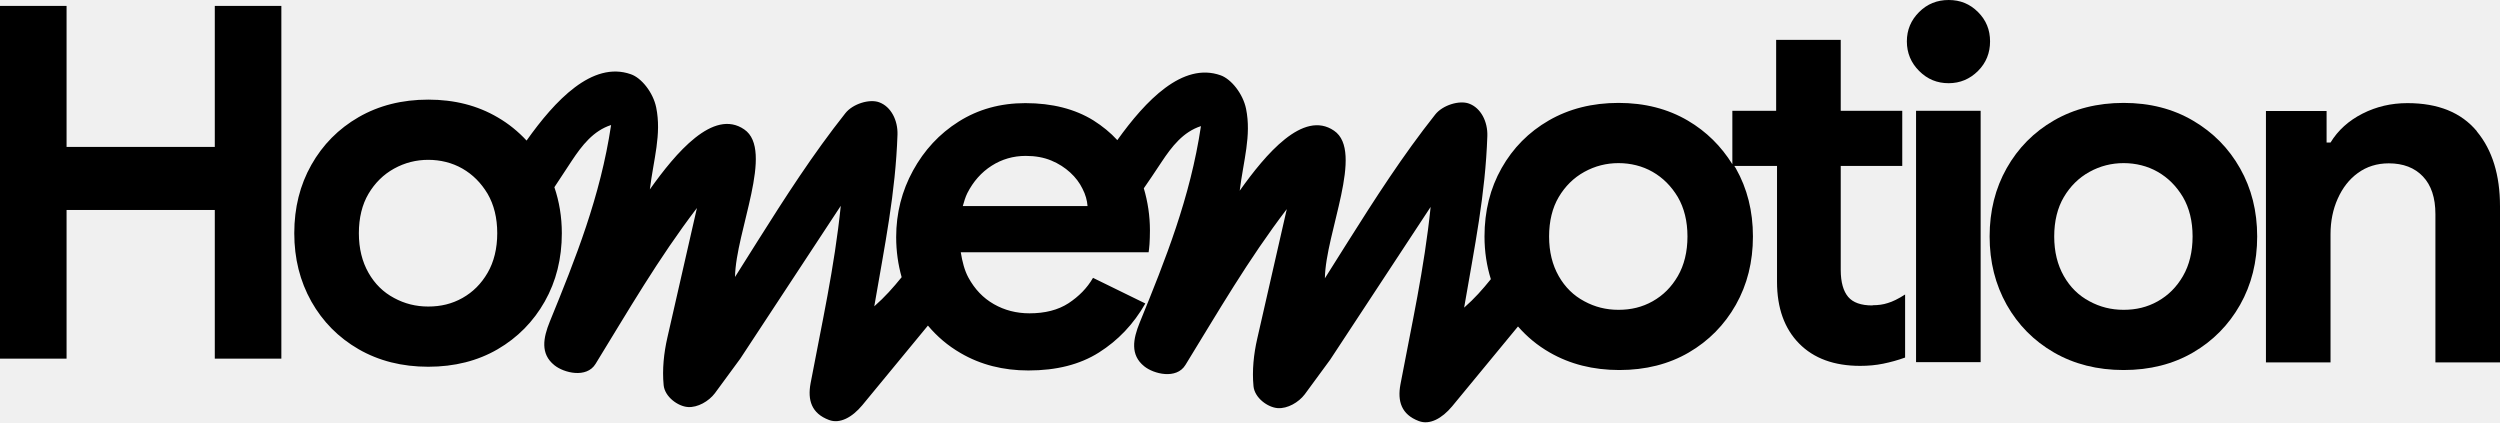
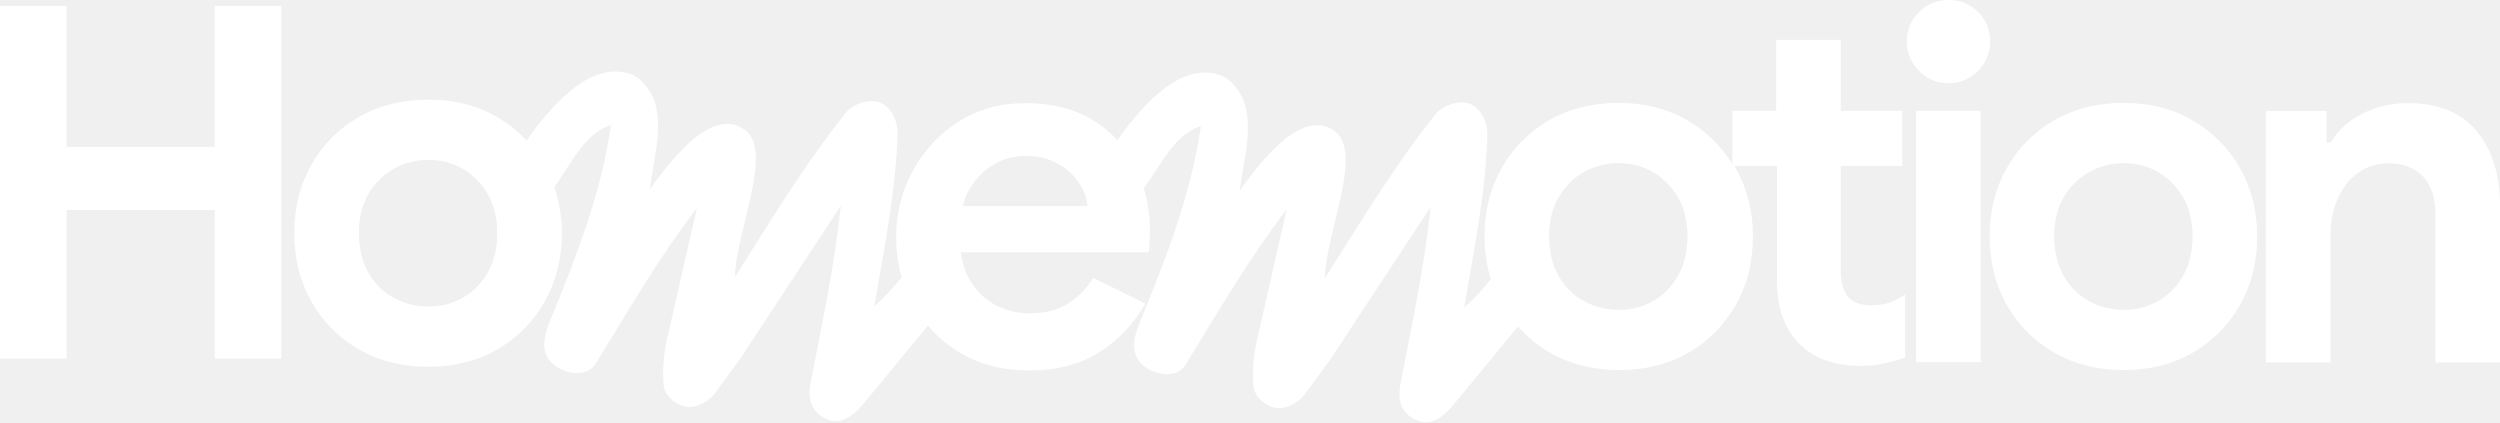
<svg xmlns="http://www.w3.org/2000/svg" id="Ebene_2" viewBox="0 0 114.18 19.28">
  <defs>
-     <style>.cls-1{fill:none;}.cls-2{fill:currentColor;}</style>
+     <style>.cls-1{fill:#fff;}</style>
  </defs>
  <g id="Ebene_1-2">
-     <path class="cls-1" d="M75.48,7.85c-.47-.27-.99-.4-1.56-.4s-1.08.13-1.56.4c-.49.27-.88.65-1.17,1.15-.29.5-.44,1.1-.44,1.8s.15,1.31.44,1.81.68.88,1.17,1.15c.49.26,1.01.39,1.56.39s1.09-.13,1.56-.39.85-.64,1.15-1.15c.29-.5.44-1.11.44-1.81s-.15-1.31-.44-1.8c-.29-.49-.67-.88-1.15-1.15Z" />
-     <path class="cls-1" d="M48.88,7.89c-.24-.23-.53-.41-.87-.55-.34-.14-.72-.21-1.16-.21-.57,0-1.09.15-1.56.45-.47.3-.84.72-1.11,1.25-.09.18-.15.39-.21.6h5.7c-.02-.25-.09-.52-.23-.79-.13-.27-.32-.52-.56-.74Z" />
-     <path class="cls-1" d="M21.12,7.7c-.47-.27-.99-.4-1.56-.4s-1.08.13-1.56.4c-.49.27-.88.65-1.17,1.15-.29.5-.44,1.1-.44,1.8s.15,1.31.44,1.81.68.88,1.17,1.15c.49.26,1.01.39,1.56.39s1.09-.13,1.56-.39.85-.64,1.15-1.15c.29-.5.44-1.11.44-1.81s-.15-1.31-.44-1.8c-.29-.49-.67-.88-1.15-1.15Z" />
-     <path class="cls-1" d="M98.55,7.85c-.47-.27-.99-.4-1.56-.4s-1.08.13-1.56.4c-.49.27-.88.65-1.17,1.15-.29.5-.44,1.1-.44,1.8s.15,1.31.44,1.81.68.88,1.17,1.15c.49.26,1.01.39,1.56.39s1.09-.13,1.56-.39.85-.64,1.15-1.15c.29-.5.44-1.11.44-1.81s-.15-1.31-.44-1.8c-.29-.49-.67-.88-1.15-1.15Z" />
-     <polygon class="cls-2" points="9.81 6.71 3.04 6.71 3.04 .27 0 .27 0 16.38 3.04 16.38 3.04 9.59 9.81 9.59 9.81 16.38 12.85 16.38 12.85 .27 9.81 .27 9.81 6.71" />
-     <path class="cls-2" d="M85.51,13.95c-.51,0-.88-.13-1.1-.39s-.34-.67-.34-1.23v-4.75h2.81v-2.52h-2.81V1.82h-2.95v3.24h-2v2.44c-.51-.82-1.18-1.49-2.03-1.99-.92-.54-1.97-.81-3.17-.81s-2.26.27-3.18.8c-.92.53-1.64,1.26-2.16,2.18-.52.92-.78,1.96-.78,3.12,0,.69.1,1.34.29,1.95-.38.47-.74.88-1.22,1.3.48-2.8.97-5.17,1.06-7.84.02-.65-.29-1.28-.84-1.48-.44-.16-1.2.07-1.54.5-1.49,1.88-2.74,3.83-4.02,5.86l-1.02,1.62c.03-2.08,1.81-5.79.42-6.74-1.41-.97-3.13,1.08-4.31,2.74.17-1.38.54-2.51.29-3.74-.14-.69-.68-1.36-1.16-1.53-1.74-.62-3.43,1.16-4.72,2.96-.31-.34-.68-.64-1.09-.9-.84-.52-1.88-.79-3.11-.79-1.14,0-2.15.28-3.04.84s-1.58,1.31-2.09,2.24c-.51.93-.77,1.94-.77,3.04,0,.65.09,1.26.25,1.83-.39.48-.76.9-1.25,1.33.48-2.8.97-5.17,1.06-7.84.02-.65-.29-1.28-.84-1.48-.44-.16-1.2.07-1.54.5-1.49,1.88-2.74,3.83-4.02,5.86l-1.02,1.62c.03-2.08,1.81-5.79.42-6.74-1.41-.97-3.13,1.08-4.31,2.74.17-1.38.54-2.51.29-3.74-.14-.69-.68-1.36-1.16-1.52-1.76-.62-3.47,1.21-4.76,3.03-.38-.41-.82-.77-1.32-1.06-.92-.54-1.97-.81-3.17-.81s-2.26.27-3.18.8c-.92.53-1.64,1.26-2.16,2.18-.52.92-.78,1.96-.78,3.12s.26,2.19.78,3.12c.52.92,1.24,1.65,2.16,2.18.92.53,1.98.8,3.18.8s2.26-.27,3.17-.8,1.63-1.26,2.15-2.18c.52-.92.78-1.96.78-3.12,0-.75-.12-1.45-.34-2.1.26-.4.53-.81.79-1.2.47-.71.99-1.38,1.8-1.64-.49,3.27-1.62,6.09-2.8,8.98-.3.74-.44,1.47.21,1.99.43.35,1.47.61,1.88-.06,1.5-2.44,2.86-4.8,4.63-7.12l-1.35,5.92c-.16.7-.24,1.45-.17,2.17.05.53.65.97,1.11,1,.44.03.95-.26,1.23-.63l1.16-1.58,4.59-6.98c-.29,2.83-.87,5.4-1.38,8.11-.14.76.04,1.37.84,1.67.5.19,1.06-.12,1.52-.67l3-3.64c.42.5.91.92,1.5,1.26.91.53,1.94.79,3.09.79,1.28,0,2.35-.27,3.22-.82.87-.55,1.58-1.29,2.12-2.24l-2.39-1.17c-.27.47-.65.85-1.12,1.16-.48.31-1.07.46-1.78.46-.6,0-1.14-.14-1.63-.42-.49-.28-.87-.68-1.16-1.21-.18-.33-.28-.73-.35-1.16h8.58c.01-.08.03-.2.04-.37.01-.17.02-.38.02-.62,0-.68-.1-1.32-.28-1.93.21-.3.46-.67.81-1.2.47-.71.99-1.38,1.8-1.64-.49,3.27-1.62,6.09-2.8,8.98-.3.74-.44,1.47.21,1.99.43.35,1.47.61,1.88-.06,1.5-2.44,2.86-4.8,4.63-7.12l-1.35,5.92c-.16.7-.24,1.45-.17,2.17.05.53.65.97,1.11,1,.44.03.95-.26,1.23-.63l1.16-1.58,4.59-6.98c-.29,2.83-.87,5.4-1.38,8.11-.14.76.04,1.37.84,1.67.5.19,1.06-.12,1.52-.67l3.01-3.65c.41.47.89.87,1.45,1.19.92.53,1.98.8,3.18.8s2.26-.27,3.17-.8,1.63-1.26,2.15-2.18c.52-.92.78-1.96.78-3.12s-.26-2.19-.78-3.11c-.02-.04-.05-.07-.07-.11h1.95v5.29c0,1.2.34,2.14,1.01,2.82s1.6,1.02,2.79,1.02c.36,0,.71-.03,1.05-.1s.67-.16,1-.28v-2.88c-.31.2-.58.33-.79.39-.21.07-.44.1-.68.1ZM22.27,12.46c-.29.5-.67.88-1.15,1.15s-.99.39-1.56.39-1.08-.13-1.56-.39c-.49-.26-.88-.64-1.17-1.15s-.44-1.11-.44-1.81.15-1.31.44-1.8c.29-.49.68-.88,1.17-1.15.49-.27,1.01-.4,1.56-.4s1.09.13,1.56.4c.47.27.85.65,1.15,1.15.29.5.44,1.1.44,1.8s-.15,1.31-.44,1.81ZM43.97,9.42c.06-.21.12-.42.21-.6.27-.53.64-.95,1.11-1.25.47-.3.99-.45,1.56-.45.44,0,.82.07,1.16.21.34.14.63.33.87.55.24.22.43.47.56.74.14.27.21.53.23.79h-5.7ZM76.63,12.61c-.29.5-.67.88-1.15,1.15s-.99.39-1.56.39-1.08-.13-1.56-.39c-.49-.26-.88-.64-1.17-1.15s-.44-1.11-.44-1.81.15-1.31.44-1.8c.29-.49.68-.88,1.17-1.15.49-.27,1.01-.4,1.56-.4s1.09.13,1.56.4c.47.27.85.65,1.15,1.15.29.5.44,1.1.44,1.8s-.15,1.31-.44,1.81Z" />
-     <rect class="cls-2" x="87.51" y="5.06" width="2.95" height="11.48" />
-     <path class="cls-2" d="M89,3.8c.52,0,.97-.19,1.34-.56.37-.37.55-.82.55-1.35s-.18-.97-.55-1.34c-.37-.37-.81-.55-1.34-.55s-.98.18-1.35.55-.56.81-.56,1.34.19.98.56,1.35c.38.38.82.56,1.35.56Z" />
-     <path class="cls-2" d="M100.16,5.51c-.92-.54-1.97-.81-3.17-.81s-2.26.27-3.18.8c-.92.53-1.64,1.26-2.16,2.18-.52.92-.78,1.96-.78,3.12s.26,2.19.78,3.12c.52.92,1.24,1.65,2.16,2.18.92.53,1.98.8,3.18.8s2.26-.27,3.17-.8,1.63-1.26,2.15-2.18c.52-.92.78-1.96.78-3.12s-.26-2.19-.78-3.11-1.23-1.64-2.15-2.18ZM99.7,12.61c-.29.5-.67.88-1.15,1.15s-.99.39-1.56.39-1.08-.13-1.56-.39c-.49-.26-.88-.64-1.17-1.15s-.44-1.11-.44-1.81.15-1.31.44-1.8c.29-.49.68-.88,1.17-1.15.49-.27,1.01-.4,1.56-.4s1.09.13,1.56.4c.47.27.85.65,1.15,1.15.29.5.44,1.1.44,1.8s-.15,1.31-.44,1.81Z" />
-     <path class="cls-2" d="M113.12,5.99c-.71-.85-1.76-1.28-3.17-1.28-.74,0-1.42.16-2.05.48-.63.32-1.12.76-1.46,1.32h-.18v-1.44h-2.77v11.48h2.95v-5.85c0-.6.11-1.14.33-1.63s.52-.88.92-1.17c.4-.29.87-.44,1.41-.44.66,0,1.18.2,1.56.6.38.4.57.97.57,1.72v6.77h2.95v-7.13c0-1.42-.35-2.57-1.06-3.42Z" />
+     <polygon class="cls-1" points="9.81 6.71 3.04 6.71 3.04 .27 0 .27 0 16.38 3.04 16.38 3.04 9.59 9.81 9.59 9.81 16.38 12.85 16.38 12.85 .27 9.81 .27 9.81 6.71" />
+     <path class="cls-1" d="M85.51,13.95c-.51,0-.88-.13-1.1-.39s-.34-.67-.34-1.23v-4.75h2.81v-2.52h-2.81V1.82h-2.95v3.24h-2v2.44c-.51-.82-1.18-1.49-2.03-1.99-.92-.54-1.97-.81-3.17-.81s-2.26.27-3.18.8c-.92.53-1.64,1.26-2.16,2.18-.52.92-.78,1.96-.78,3.12,0,.69.1,1.34.29,1.95-.38.47-.74.88-1.22,1.3.48-2.8.97-5.17,1.06-7.84.02-.65-.29-1.28-.84-1.48-.44-.16-1.2.07-1.54.5-1.49,1.88-2.74,3.83-4.02,5.86l-1.02,1.62c.03-2.08,1.81-5.79.42-6.74-1.41-.97-3.13,1.08-4.31,2.74.17-1.38.54-2.51.29-3.74-.14-.69-.68-1.36-1.16-1.53-1.74-.62-3.43,1.16-4.72,2.96-.31-.34-.68-.64-1.09-.9-.84-.52-1.88-.79-3.11-.79-1.14,0-2.15.28-3.04.84s-1.58,1.31-2.09,2.24c-.51.93-.77,1.94-.77,3.04,0,.65.09,1.26.25,1.83-.39.48-.76.9-1.25,1.33.48-2.8.97-5.17,1.06-7.84.02-.65-.29-1.28-.84-1.48-.44-.16-1.2.07-1.54.5-1.49,1.88-2.74,3.83-4.02,5.86l-1.02,1.62c.03-2.08,1.81-5.79.42-6.74-1.41-.97-3.13,1.08-4.31,2.74.17-1.38.54-2.51.29-3.74-.14-.69-.68-1.36-1.16-1.52-1.76-.62-3.47,1.21-4.76,3.03-.38-.41-.82-.77-1.32-1.06-.92-.54-1.97-.81-3.17-.81s-2.26.27-3.18.8c-.92.53-1.64,1.26-2.16,2.18-.52.92-.78,1.96-.78,3.12s.26,2.19.78,3.12c.52.92,1.24,1.65,2.16,2.18.92.53,1.98.8,3.18.8s2.26-.27,3.17-.8,1.63-1.26,2.15-2.18c.52-.92.78-1.96.78-3.12,0-.75-.12-1.45-.34-2.1.26-.4.53-.81.79-1.2.47-.71.99-1.38,1.8-1.64-.49,3.27-1.62,6.09-2.8,8.98-.3.74-.44,1.47.21,1.99.43.35,1.47.61,1.88-.06,1.5-2.44,2.86-4.8,4.63-7.12l-1.35,5.92c-.16.7-.24,1.45-.17,2.17.05.53.65.97,1.11,1,.44.03.95-.26,1.23-.63l1.16-1.58,4.59-6.98c-.29,2.83-.87,5.4-1.38,8.11-.14.76.04,1.37.84,1.67.5.19,1.06-.12,1.52-.67l3-3.64c.42.5.91.92,1.5,1.26.91.53,1.94.79,3.09.79,1.28,0,2.35-.27,3.22-.82.87-.55,1.58-1.29,2.12-2.24l-2.39-1.17c-.27.47-.65.85-1.12,1.16-.48.31-1.07.46-1.78.46-.6,0-1.14-.14-1.63-.42-.49-.28-.87-.68-1.16-1.21-.18-.33-.28-.73-.35-1.16h8.58c.01-.08.03-.2.04-.37.01-.17.02-.38.02-.62,0-.68-.1-1.32-.28-1.93.21-.3.46-.67.81-1.2.47-.71.99-1.38,1.8-1.64-.49,3.27-1.62,6.09-2.8,8.98-.3.74-.44,1.47.21,1.99.43.35,1.47.61,1.88-.06,1.5-2.44,2.86-4.8,4.63-7.12l-1.35,5.92c-.16.7-.24,1.45-.17,2.17.05.53.65.97,1.11,1,.44.03.95-.26,1.23-.63l1.16-1.58,4.59-6.98c-.29,2.83-.87,5.4-1.38,8.11-.14.76.04,1.37.84,1.67.5.19,1.06-.12,1.52-.67l3.01-3.65c.41.47.89.87,1.45,1.19.92.53,1.98.8,3.18.8s2.26-.27,3.17-.8,1.63-1.26,2.15-2.18c.52-.92.78-1.96.78-3.12s-.26-2.19-.78-3.11c-.02-.04-.05-.07-.07-.11h1.95v5.29c0,1.2.34,2.14,1.01,2.82s1.6,1.02,2.79,1.02c.36,0,.71-.03,1.05-.1s.67-.16,1-.28v-2.88c-.31.2-.58.33-.79.39-.21.07-.44.1-.68.1ZM22.27,12.46c-.29.5-.67.88-1.15,1.15s-.99.39-1.56.39-1.08-.13-1.56-.39c-.49-.26-.88-.64-1.17-1.15s-.44-1.11-.44-1.81.15-1.31.44-1.8c.29-.49.68-.88,1.17-1.15.49-.27,1.01-.4,1.56-.4s1.09.13,1.56.4c.47.27.85.65,1.15,1.15.29.5.44,1.1.44,1.8s-.15,1.31-.44,1.81ZM43.97,9.42c.06-.21.12-.42.21-.6.27-.53.64-.95,1.11-1.25.47-.3.99-.45,1.56-.45.44,0,.82.07,1.16.21.34.14.63.33.87.55.24.22.43.47.56.74.14.27.21.53.23.79h-5.7ZM76.63,12.61c-.29.5-.67.88-1.15,1.15s-.99.39-1.56.39-1.08-.13-1.56-.39c-.49-.26-.88-.64-1.17-1.15s-.44-1.11-.44-1.81.15-1.31.44-1.8c.29-.49.68-.88,1.17-1.15.49-.27,1.01-.4,1.56-.4s1.09.13,1.56.4c.47.27.85.65,1.15,1.15.29.5.44,1.1.44,1.8s-.15,1.31-.44,1.81Z" />
+     <rect class="cls-1" x="87.51" y="5.06" width="2.95" height="11.48" />
+     <path class="cls-1" d="M89,3.8c.52,0,.97-.19,1.34-.56.37-.37.55-.82.55-1.35s-.18-.97-.55-1.34c-.37-.37-.81-.55-1.34-.55s-.98.18-1.35.55-.56.81-.56,1.34.19.98.56,1.35c.38.38.82.56,1.35.56Z" />
+     <path class="cls-1" d="M100.16,5.51c-.92-.54-1.97-.81-3.17-.81s-2.26.27-3.18.8c-.92.53-1.64,1.26-2.16,2.18-.52.92-.78,1.96-.78,3.12s.26,2.19.78,3.12c.52.92,1.24,1.65,2.16,2.18.92.53,1.98.8,3.18.8s2.26-.27,3.17-.8,1.63-1.26,2.15-2.18c.52-.92.78-1.96.78-3.12s-.26-2.19-.78-3.11-1.23-1.64-2.15-2.18ZM99.7,12.61c-.29.5-.67.88-1.15,1.15s-.99.39-1.56.39-1.08-.13-1.56-.39c-.49-.26-.88-.64-1.17-1.15s-.44-1.11-.44-1.81.15-1.31.44-1.8c.29-.49.68-.88,1.17-1.15.49-.27,1.01-.4,1.56-.4s1.09.13,1.56.4c.47.27.85.65,1.15,1.15.29.5.44,1.1.44,1.8s-.15,1.31-.44,1.81Z" />
+     <path class="cls-1" d="M113.12,5.99c-.71-.85-1.76-1.28-3.17-1.28-.74,0-1.42.16-2.05.48-.63.32-1.12.76-1.46,1.32h-.18v-1.44h-2.77v11.48h2.95v-5.85c0-.6.11-1.14.33-1.63s.52-.88.92-1.17c.4-.29.87-.44,1.41-.44.66,0,1.18.2,1.56.6.38.4.57.97.57,1.72v6.77h2.95v-7.13c0-1.42-.35-2.57-1.06-3.42Z" />
  </g>
</svg>
